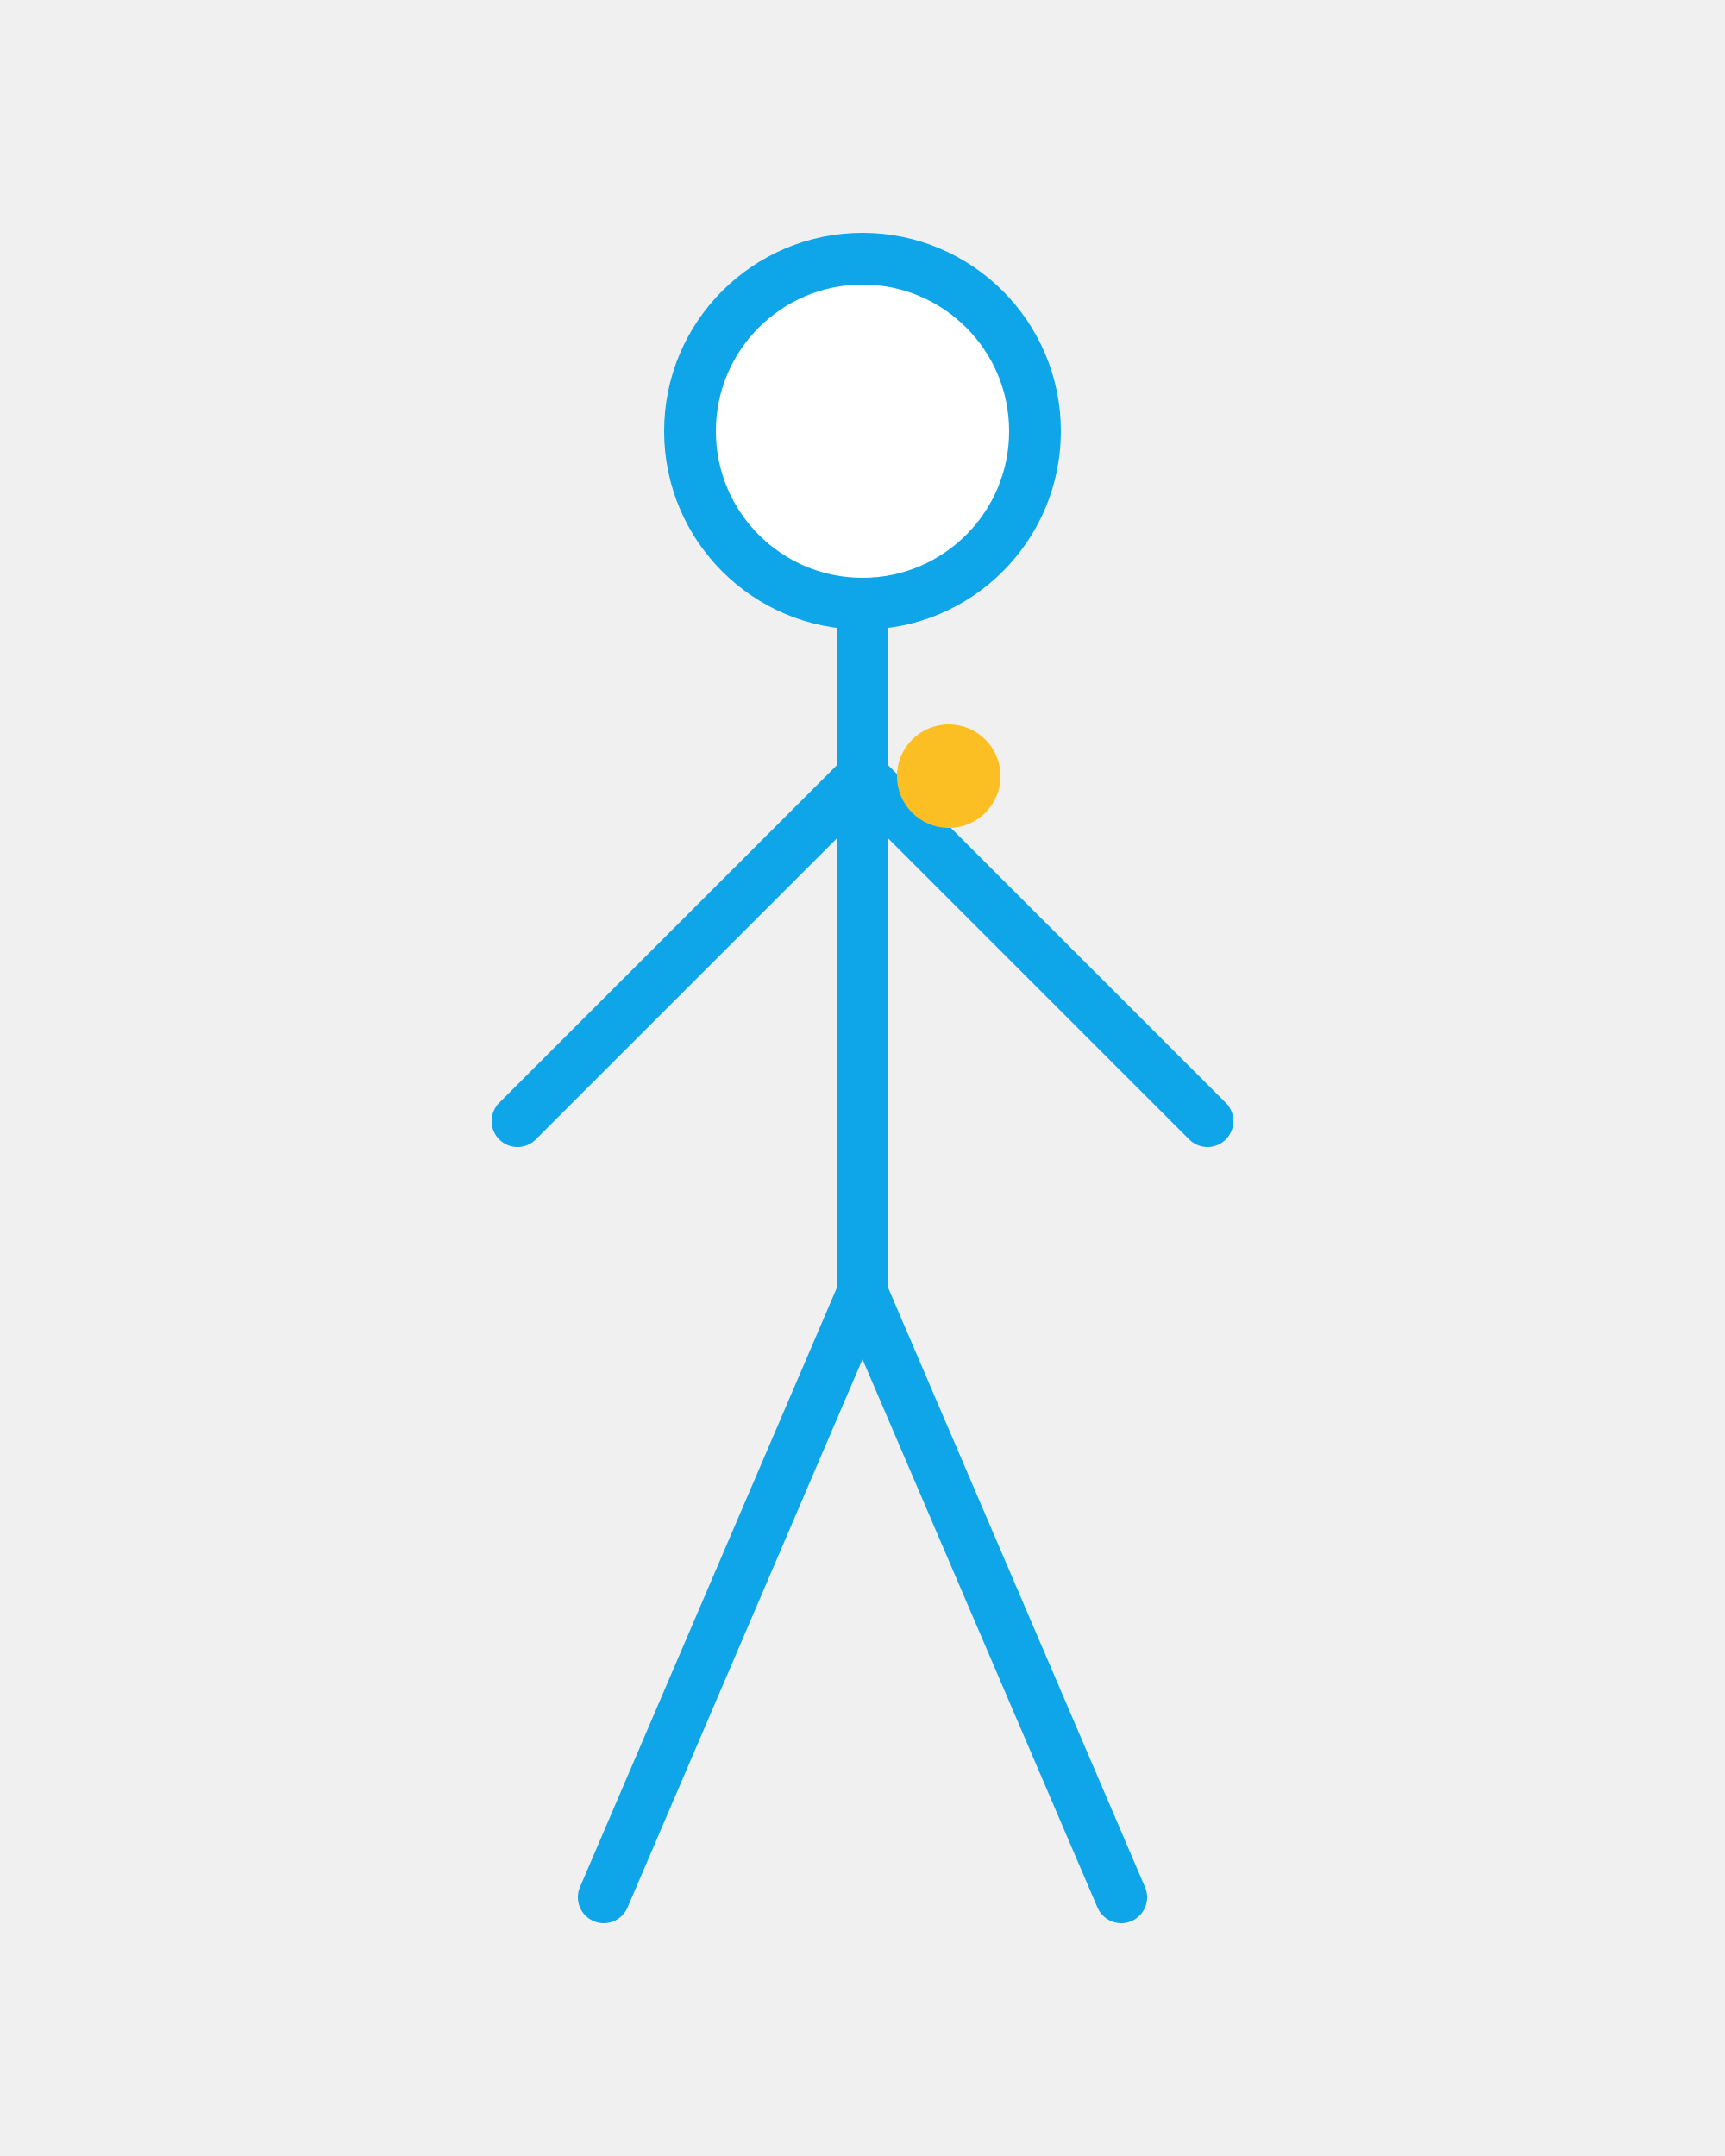
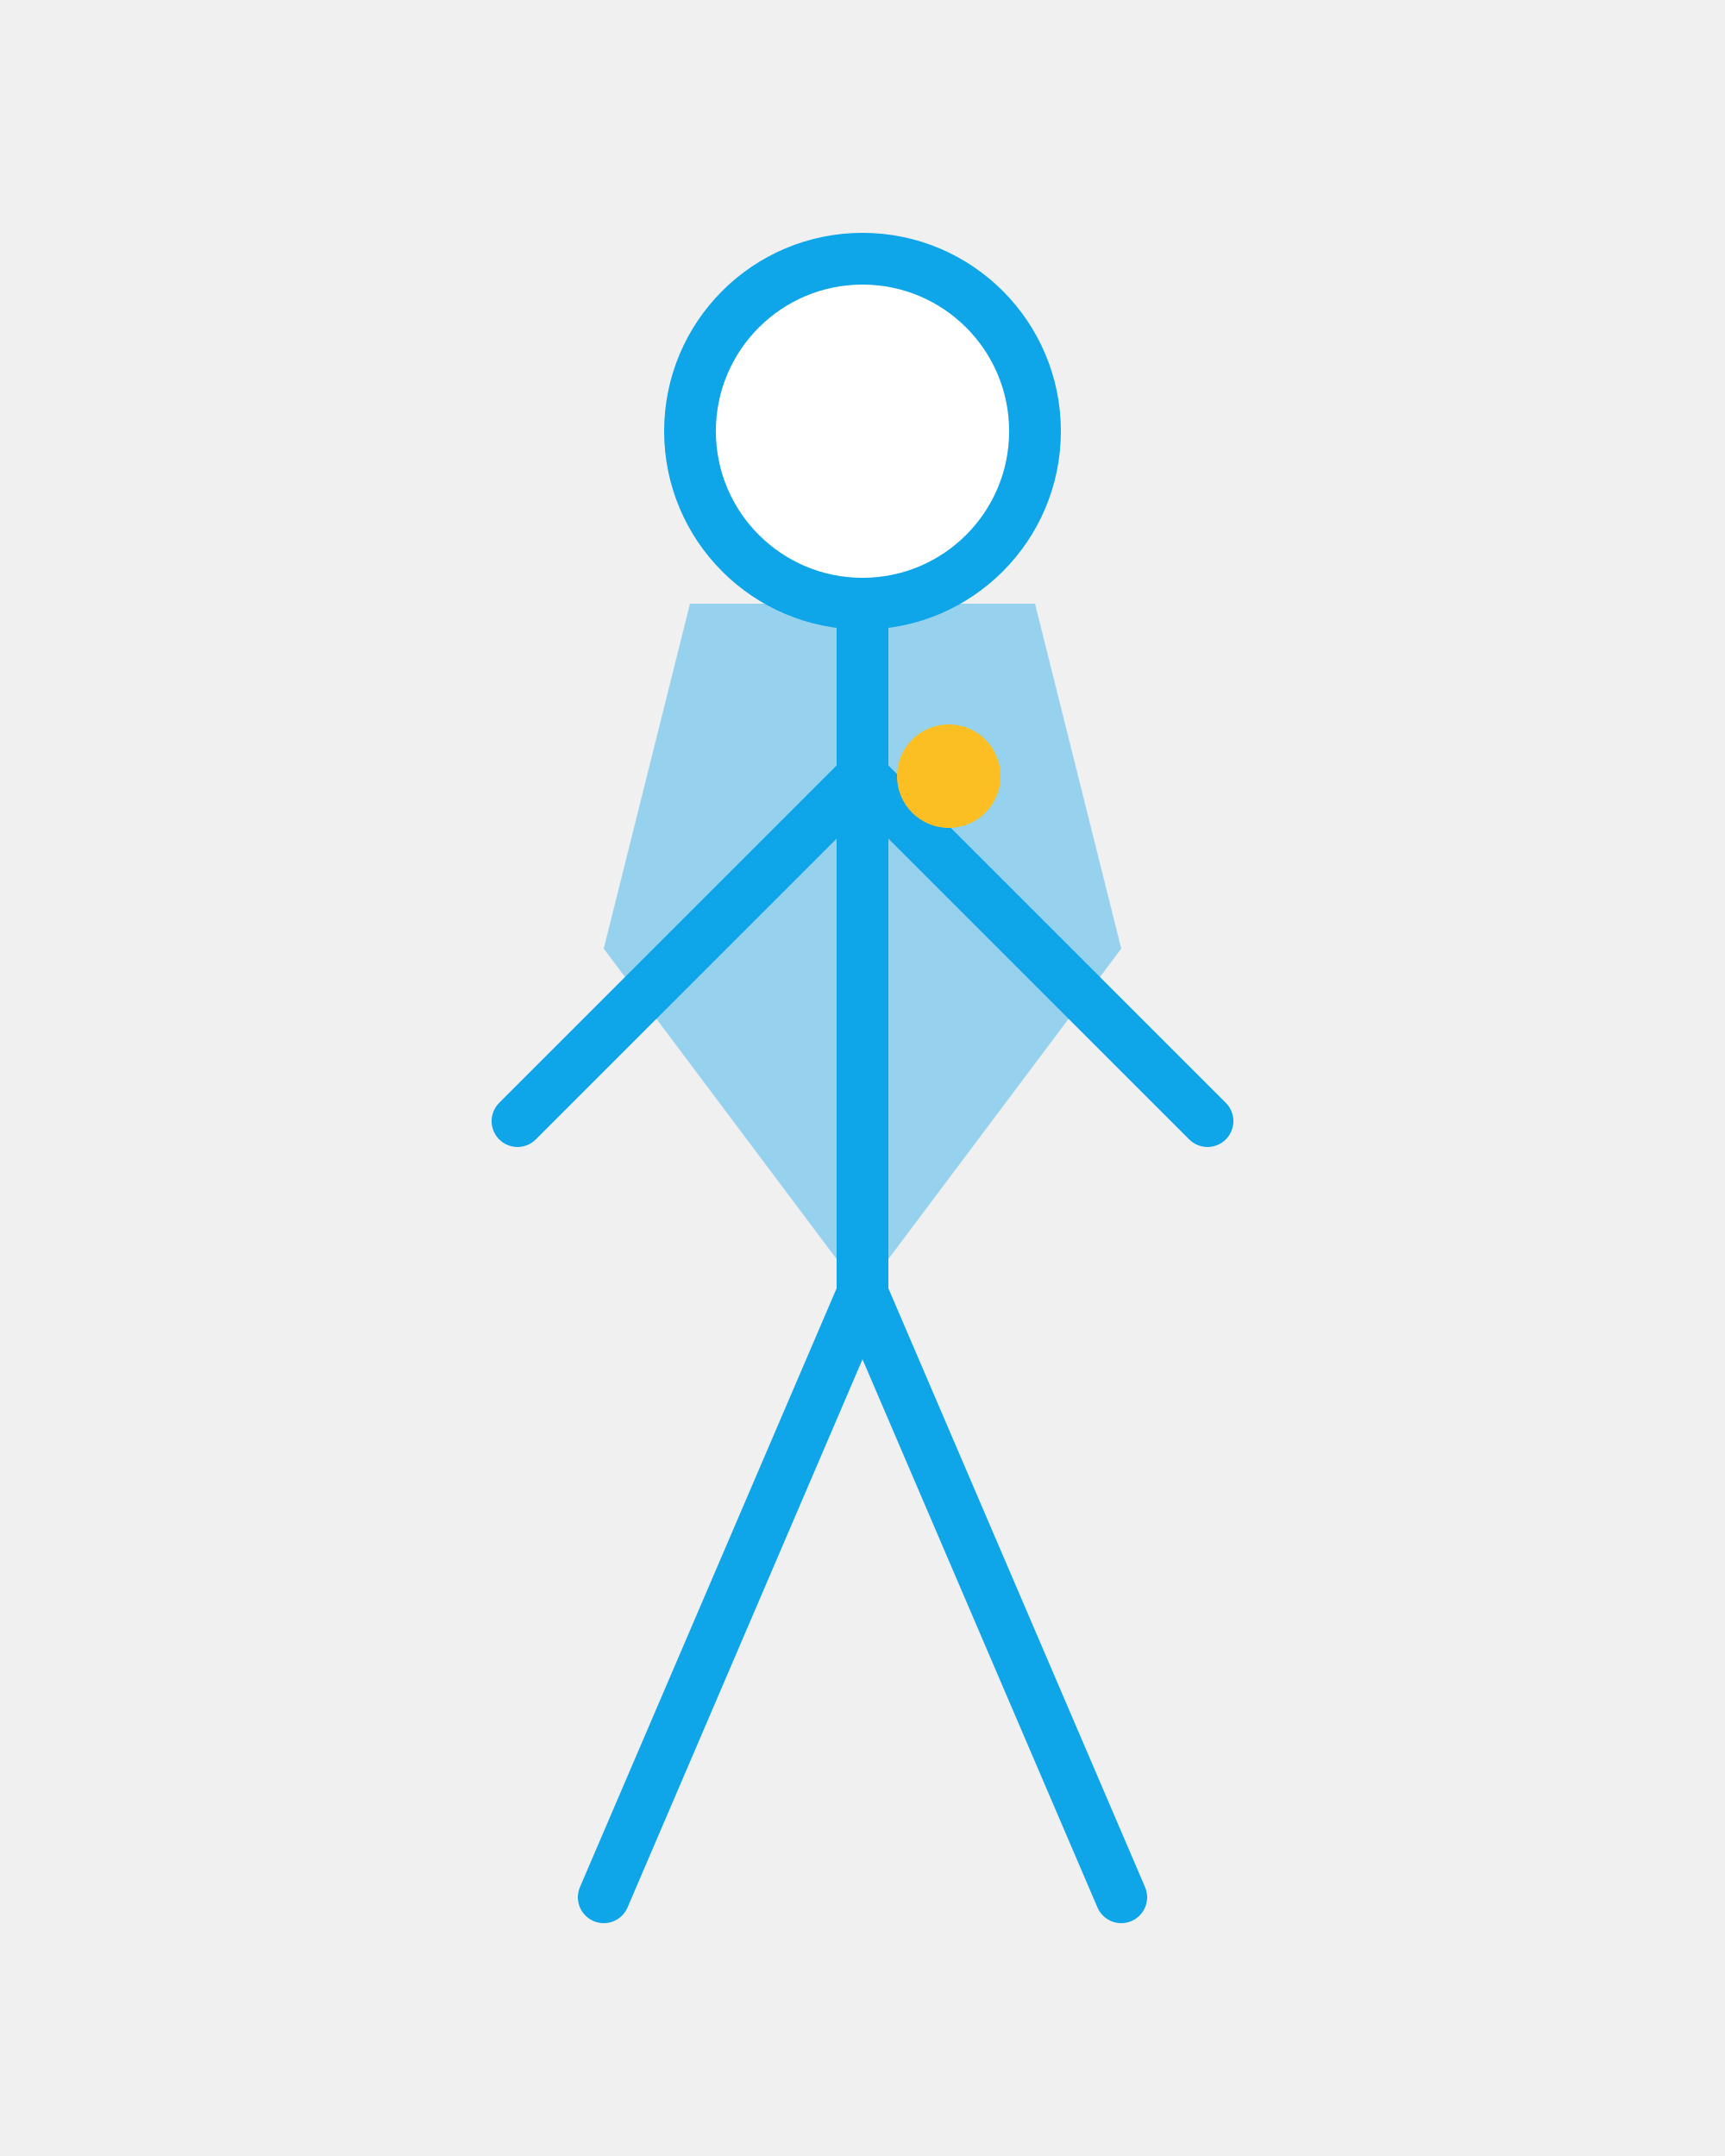
<svg xmlns="http://www.w3.org/2000/svg" width="100" height="125" viewBox="0 0 100 125">
  <circle cx="50" cy="25" r="10" stroke="#0ea5e9" stroke-width="3" fill="white" />
+   <path d="M40 35 L60 35 L65 55 L50 75 L35 55 Z" fill="#0ea5e9" opacity="0.4" />
  <line x1="50" y1="35" x2="50" y2="75" stroke="#0ea5e9" stroke-width="3" />
  <line x1="50" y1="45" x2="30" y2="65" stroke="#0ea5e9" stroke-width="3" stroke-linecap="round" />
  <line x1="50" y1="45" x2="70" y2="65" stroke="#0ea5e9" stroke-width="3" stroke-linecap="round" />
  <line x1="50" y1="75" x2="35" y2="110" stroke="#0ea5e9" stroke-width="3" stroke-linecap="round" />
  <line x1="50" y1="75" x2="65" y2="110" stroke="#0ea5e9" stroke-width="3" stroke-linecap="round" />
  <circle cx="55" cy="45" r="3" fill="#fbbf24" />
</svg>
